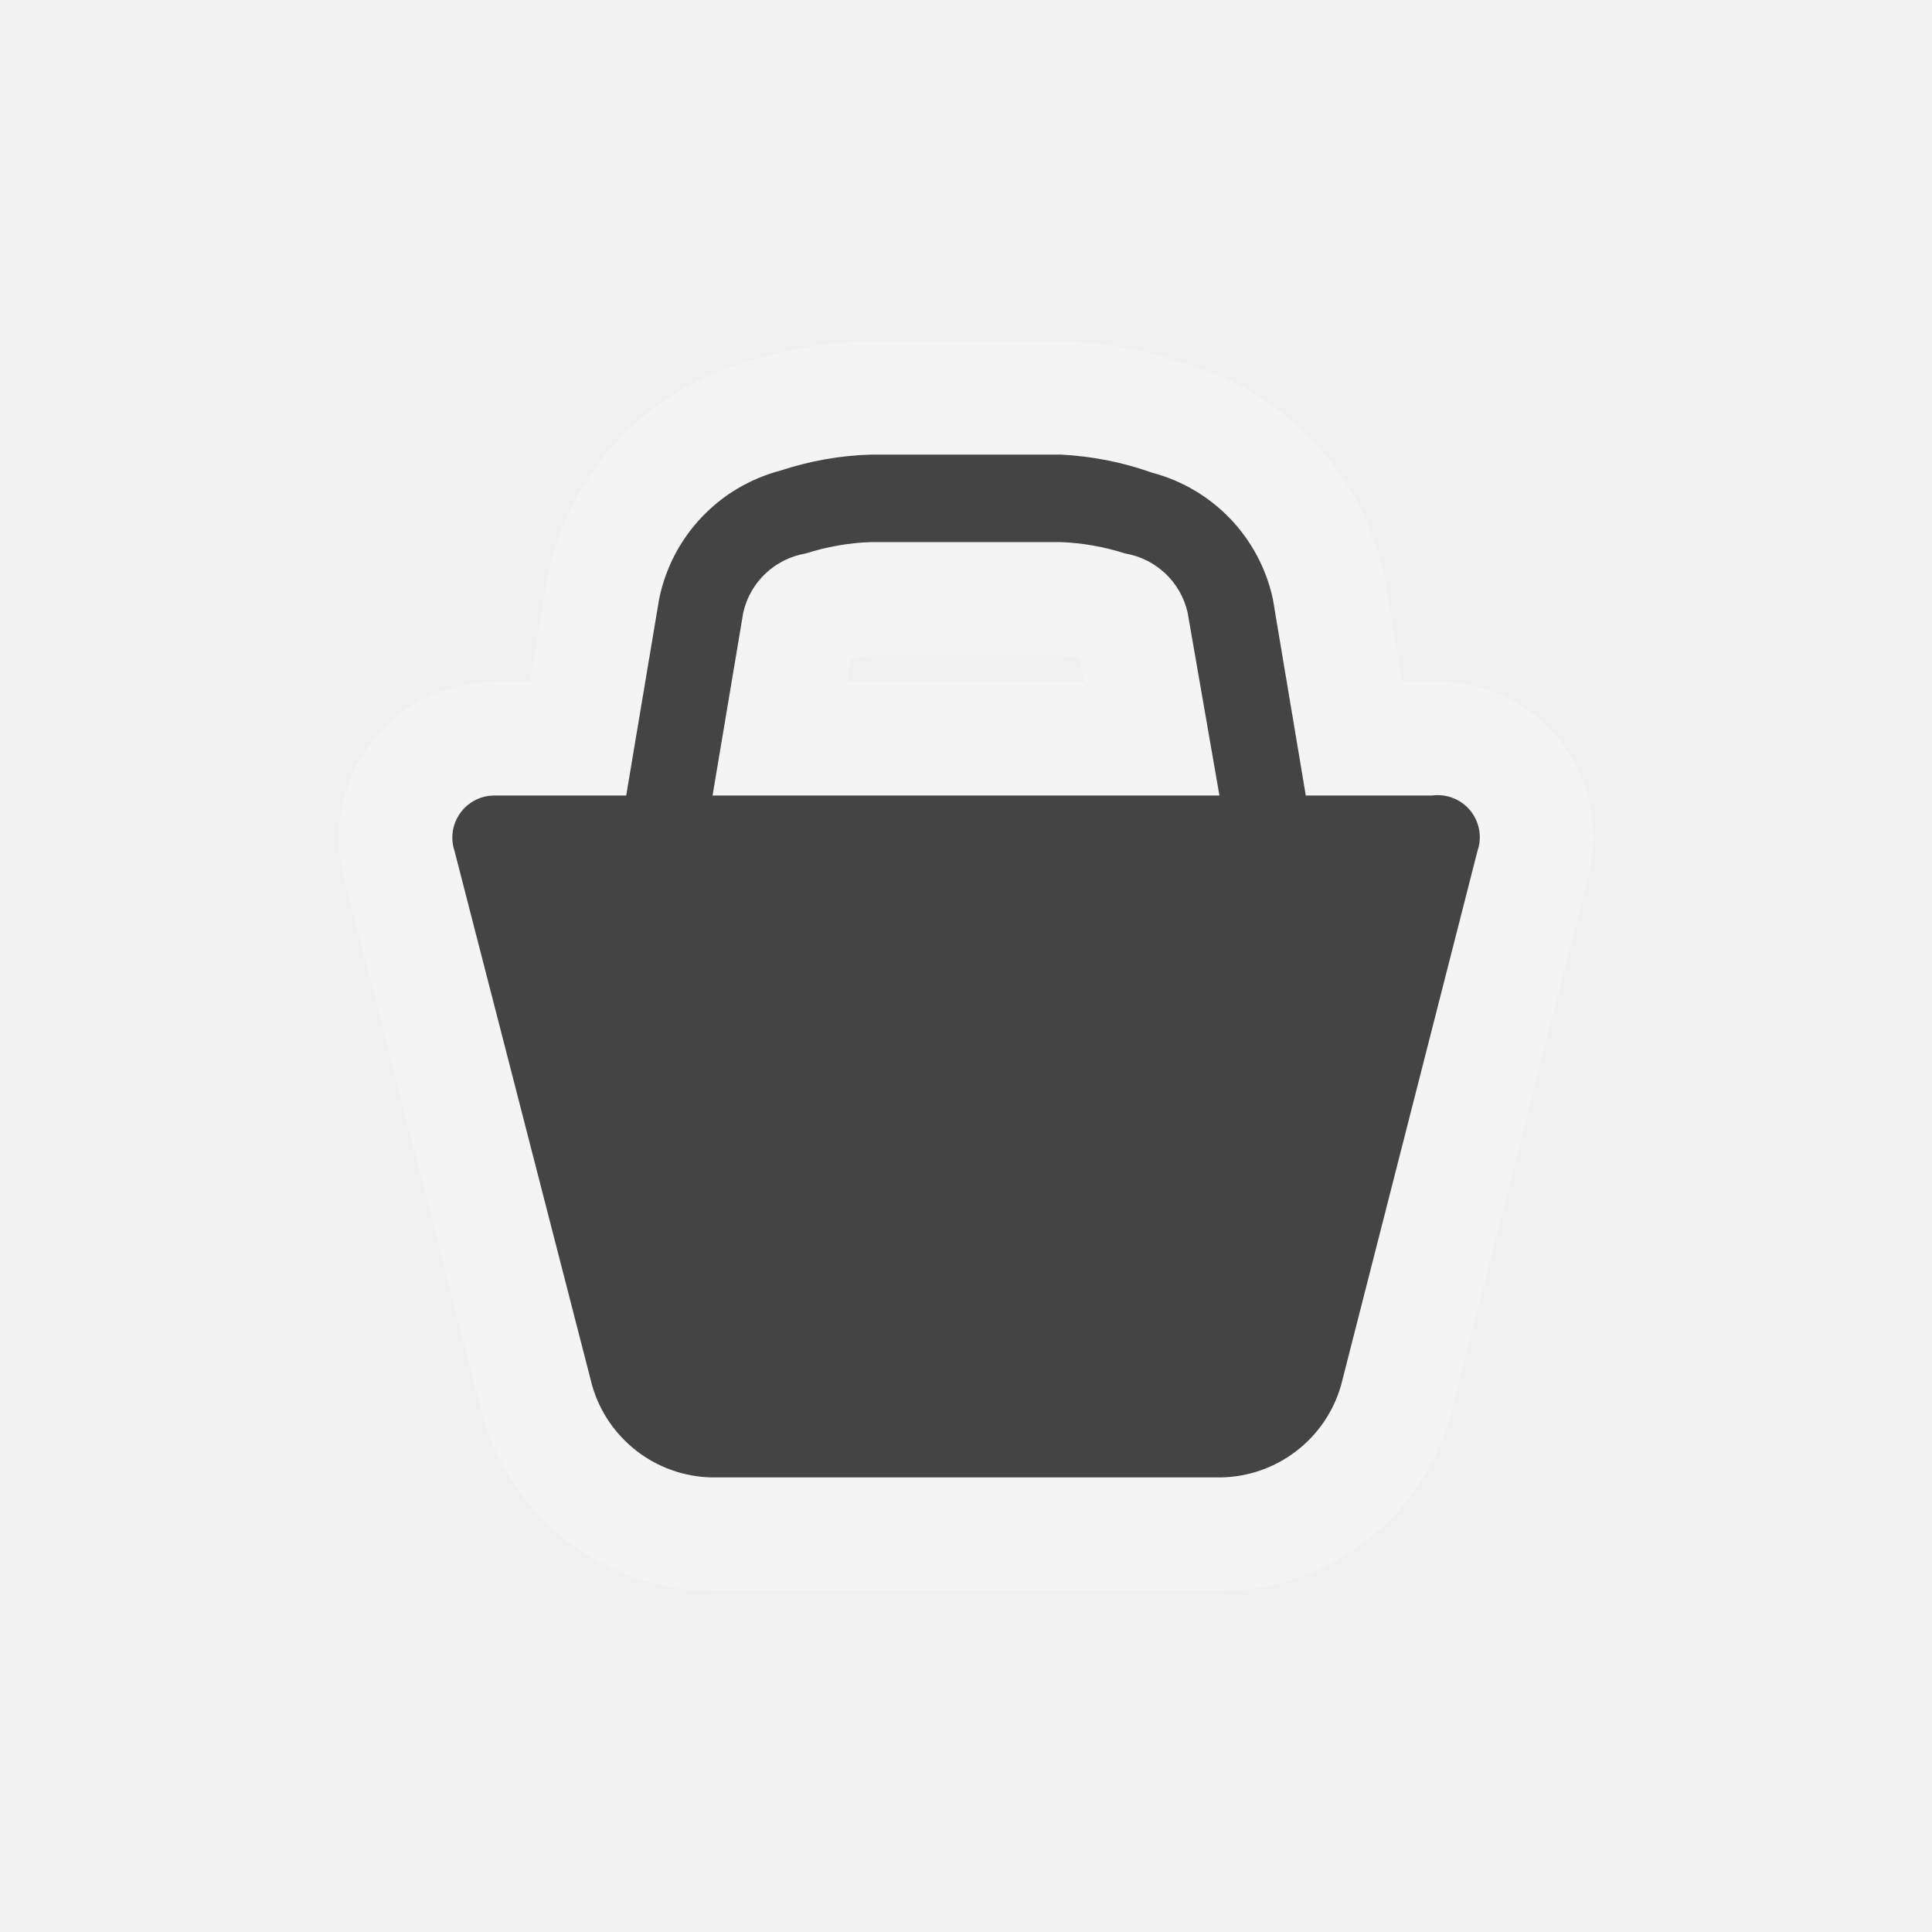
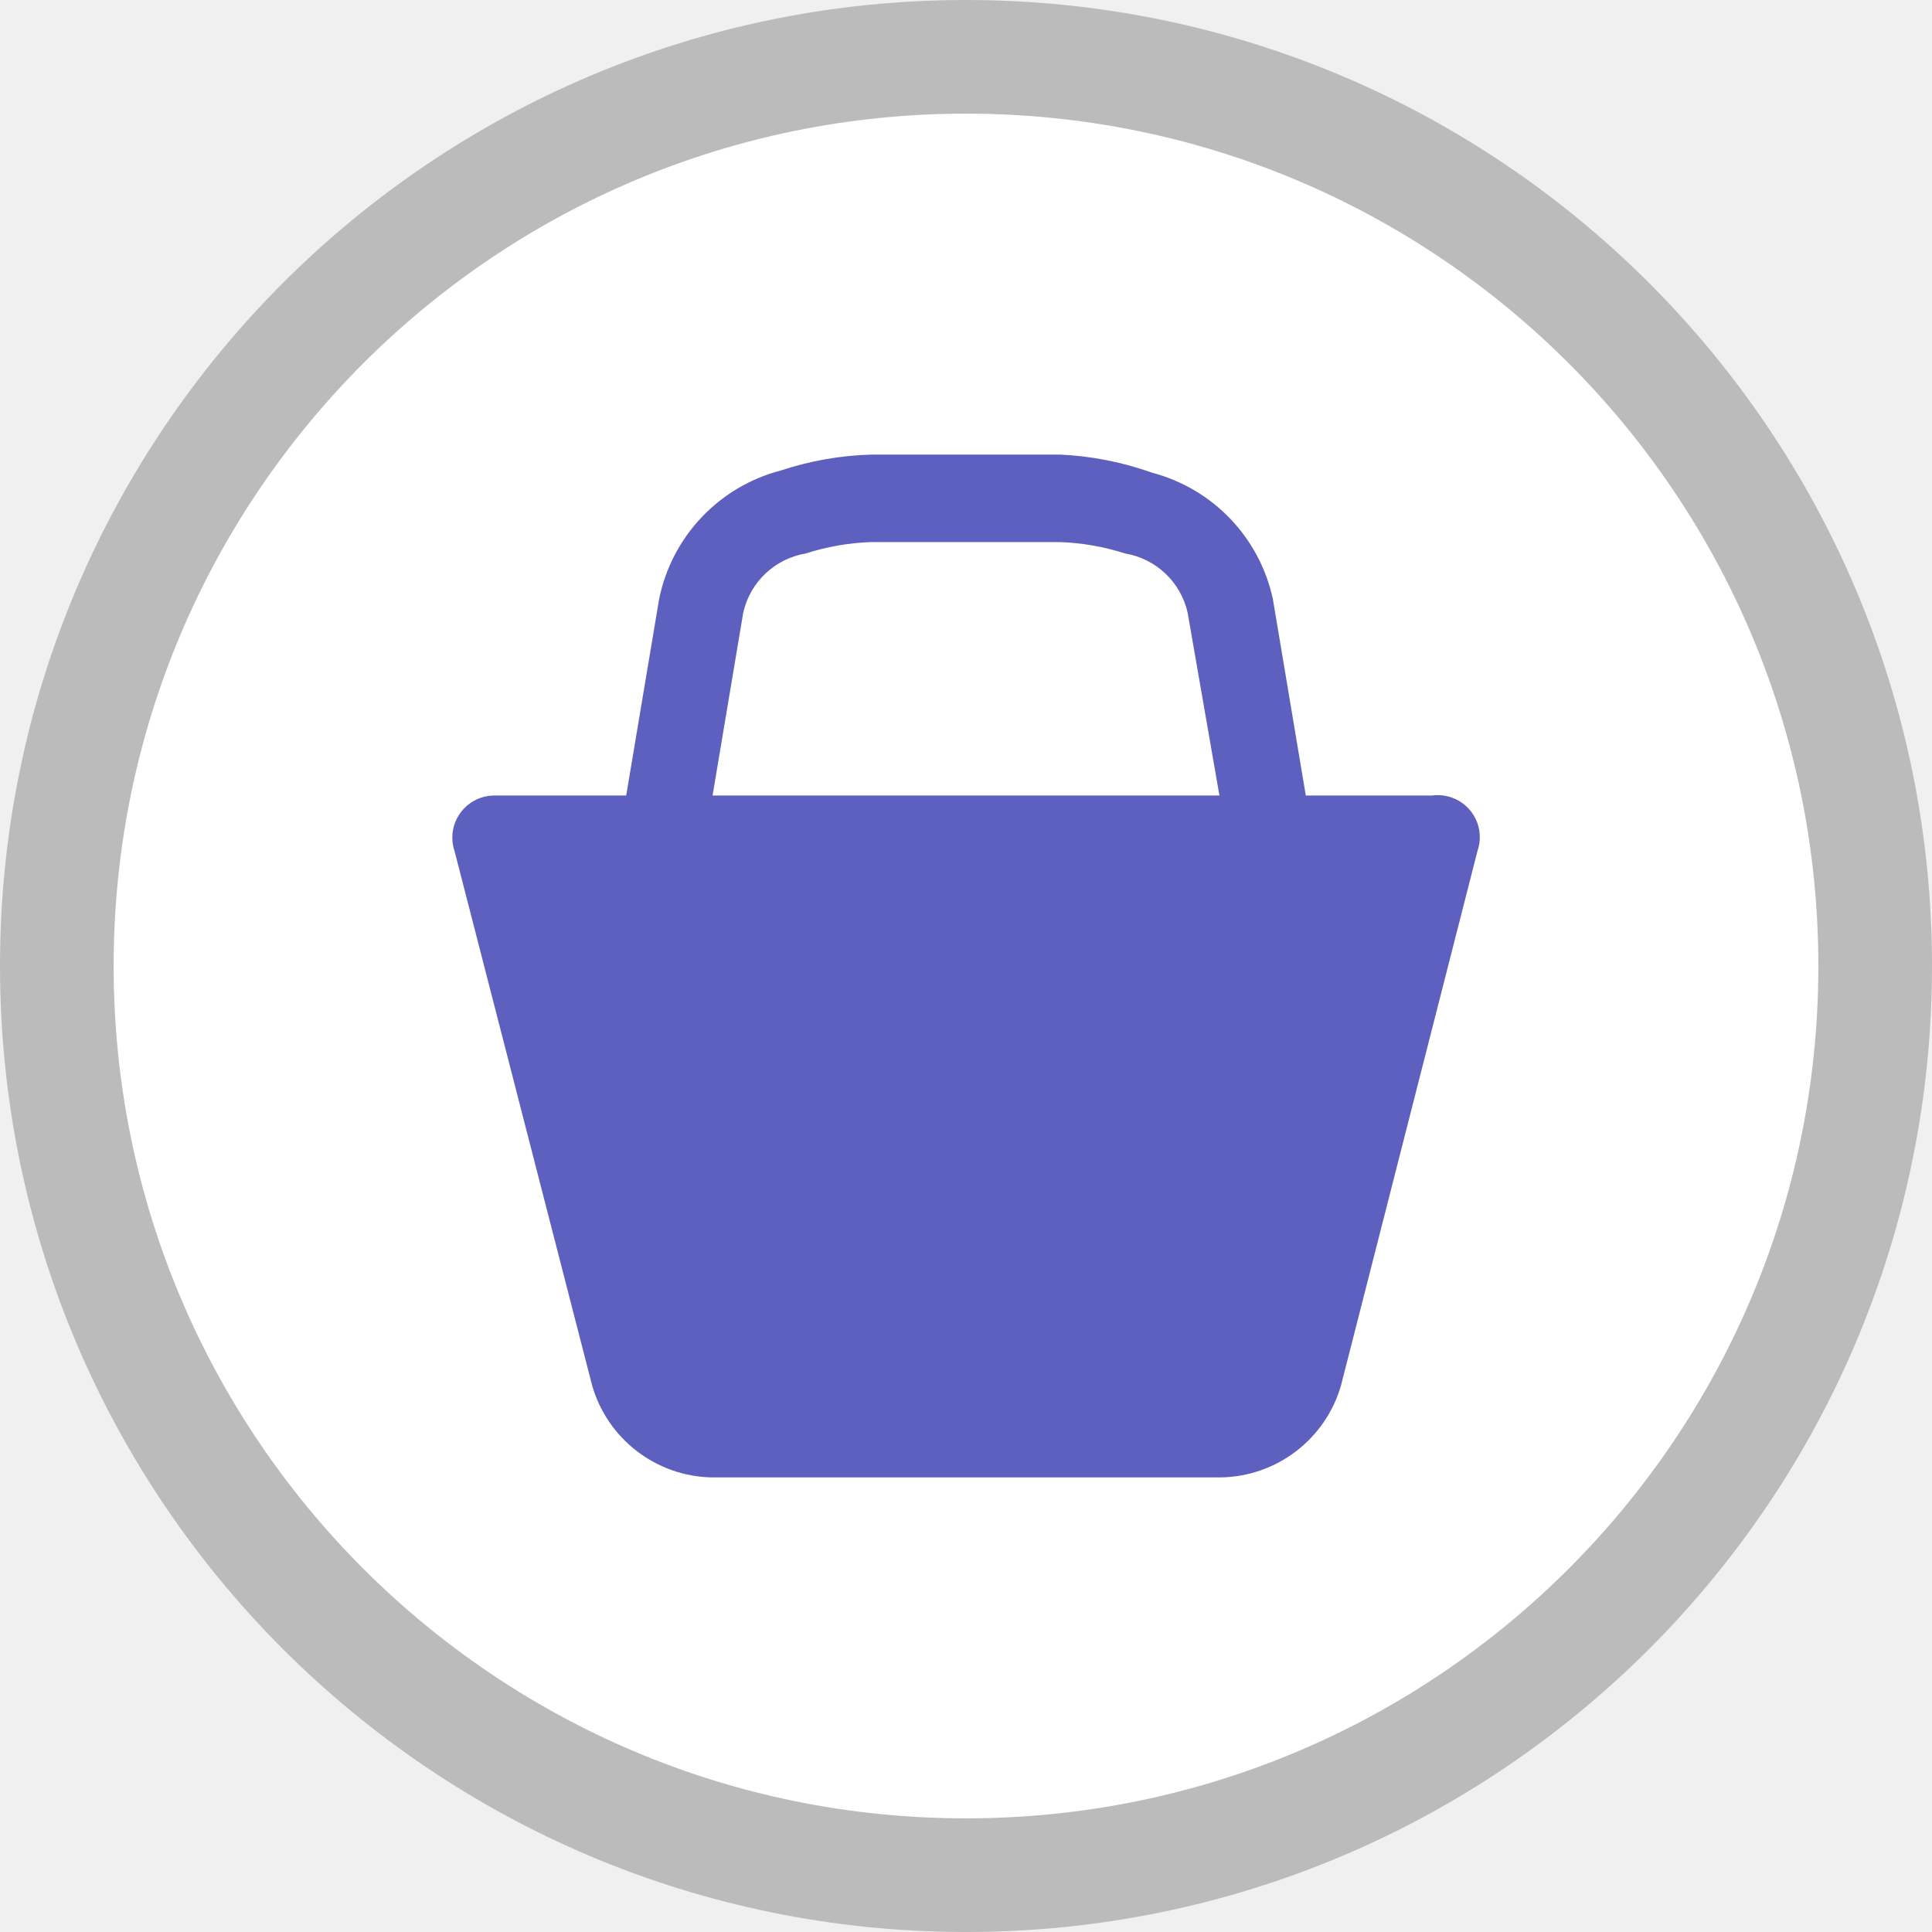
<svg xmlns="http://www.w3.org/2000/svg" viewBox="0 0 17 17" height="17" width="17">
  <rect fill="none" x="0" y="0" width="17" height="17" />
-   <path fill="rgba(255,255,255,0.25)" transform="translate(3 3)" d="M9.6,4H8.49L8.2,2.27C8.083,1.73,7.674,1.302,7.14,1.16C6.879,1.067,6.606,1.013,6.33,1H4.67  c-0.272,0.007-0.542,0.055-0.8,0.14C3.327,1.282,2.912,1.72,2.8,2.27L2.51,4H1.34  C1.136,4.005,0.975,4.176,0.98,4.38C0.981,4.417,0.988,4.455,1,4.49l1.21,4.7l0,0C2.345,9.661,2.771,9.989,3.26,10  h4.48C8.233,9.993,8.664,9.664,8.8,9.19l0,0l1.2-4.7c0.068-0.193-0.033-0.404-0.225-0.472  C9.719,3.998,9.659,3.992,9.6,4z M3.27,4l0.27-1.61c0.061-0.269,0.278-0.474,0.55-0.52c0.185-0.059,0.376-0.093,0.57-0.1  h1.67c0.194,0.007,0.385,0.041,0.57,0.1c0.272,0.046,0.489,0.251,0.55,0.52L7.73,4H3.27z" style="stroke-linejoin:round;stroke-miterlimit:4px;" stroke="rgba(255,255,255,0.25)" stroke-width="2" />
-   <path fill="#444444" transform="translate(3 3)" d="M9.6,4H8.49L8.2,2.27C8.083,1.73,7.674,1.302,7.14,1.16C6.879,1.067,6.606,1.013,6.33,1H4.67  c-0.272,0.007-0.542,0.055-0.8,0.14C3.327,1.282,2.912,1.72,2.8,2.27L2.51,4H1.34  C1.136,4.005,0.975,4.176,0.98,4.38C0.981,4.417,0.988,4.455,1,4.49l1.21,4.7l0,0C2.345,9.661,2.771,9.989,3.26,10  h4.48C8.233,9.993,8.664,9.664,8.8,9.19l0,0l1.2-4.7c0.068-0.193-0.033-0.404-0.225-0.472  C9.719,3.998,9.659,3.992,9.6,4z M3.27,4l0.27-1.61c0.061-0.269,0.278-0.474,0.55-0.52c0.185-0.059,0.376-0.093,0.57-0.1  h1.67c0.194,0.007,0.385,0.041,0.57,0.1c0.272,0.046,0.489,0.251,0.55,0.52L7.73,4H3.27z" />
+   <rect x="1" y="1" rx="7.5" ry="7.5" width="15" height="15" stroke="#bbb" style="stroke-linejoin:round;stroke-miterlimit:4;" fill="#bbb" stroke-width="2" />
+   <rect x="1" y="1" width="15" height="15" rx="7.5" ry="7.5" fill="#fff" />
+   <path fill="#5d60be" transform="translate(3 3)" d="M9.6,4H8.49L8.2,2.27C8.083,1.73,7.674,1.302,7.14,1.16C6.879,1.067,6.606,1.013,6.33,1H4.67  c-0.272,0.007-0.542,0.055-0.8,0.14C3.327,1.282,2.912,1.72,2.8,2.27L2.51,4H1.34  C1.136,4.005,0.975,4.176,0.98,4.38C0.981,4.417,0.988,4.455,1,4.49l1.21,4.7l0,0C2.345,9.661,2.771,9.989,3.26,10  h4.48C8.233,9.993,8.664,9.664,8.8,9.19l0,0l1.2-4.7c0.068-0.193-0.033-0.404-0.225-0.472  C9.719,3.998,9.659,3.992,9.6,4z M3.27,4l0.27-1.61c0.061-0.269,0.278-0.474,0.55-0.52c0.185-0.059,0.376-0.093,0.57-0.1  h1.67c0.194,0.007,0.385,0.041,0.57,0.1c0.272,0.046,0.489,0.251,0.55,0.52L7.73,4H3.27z" />
</svg>
